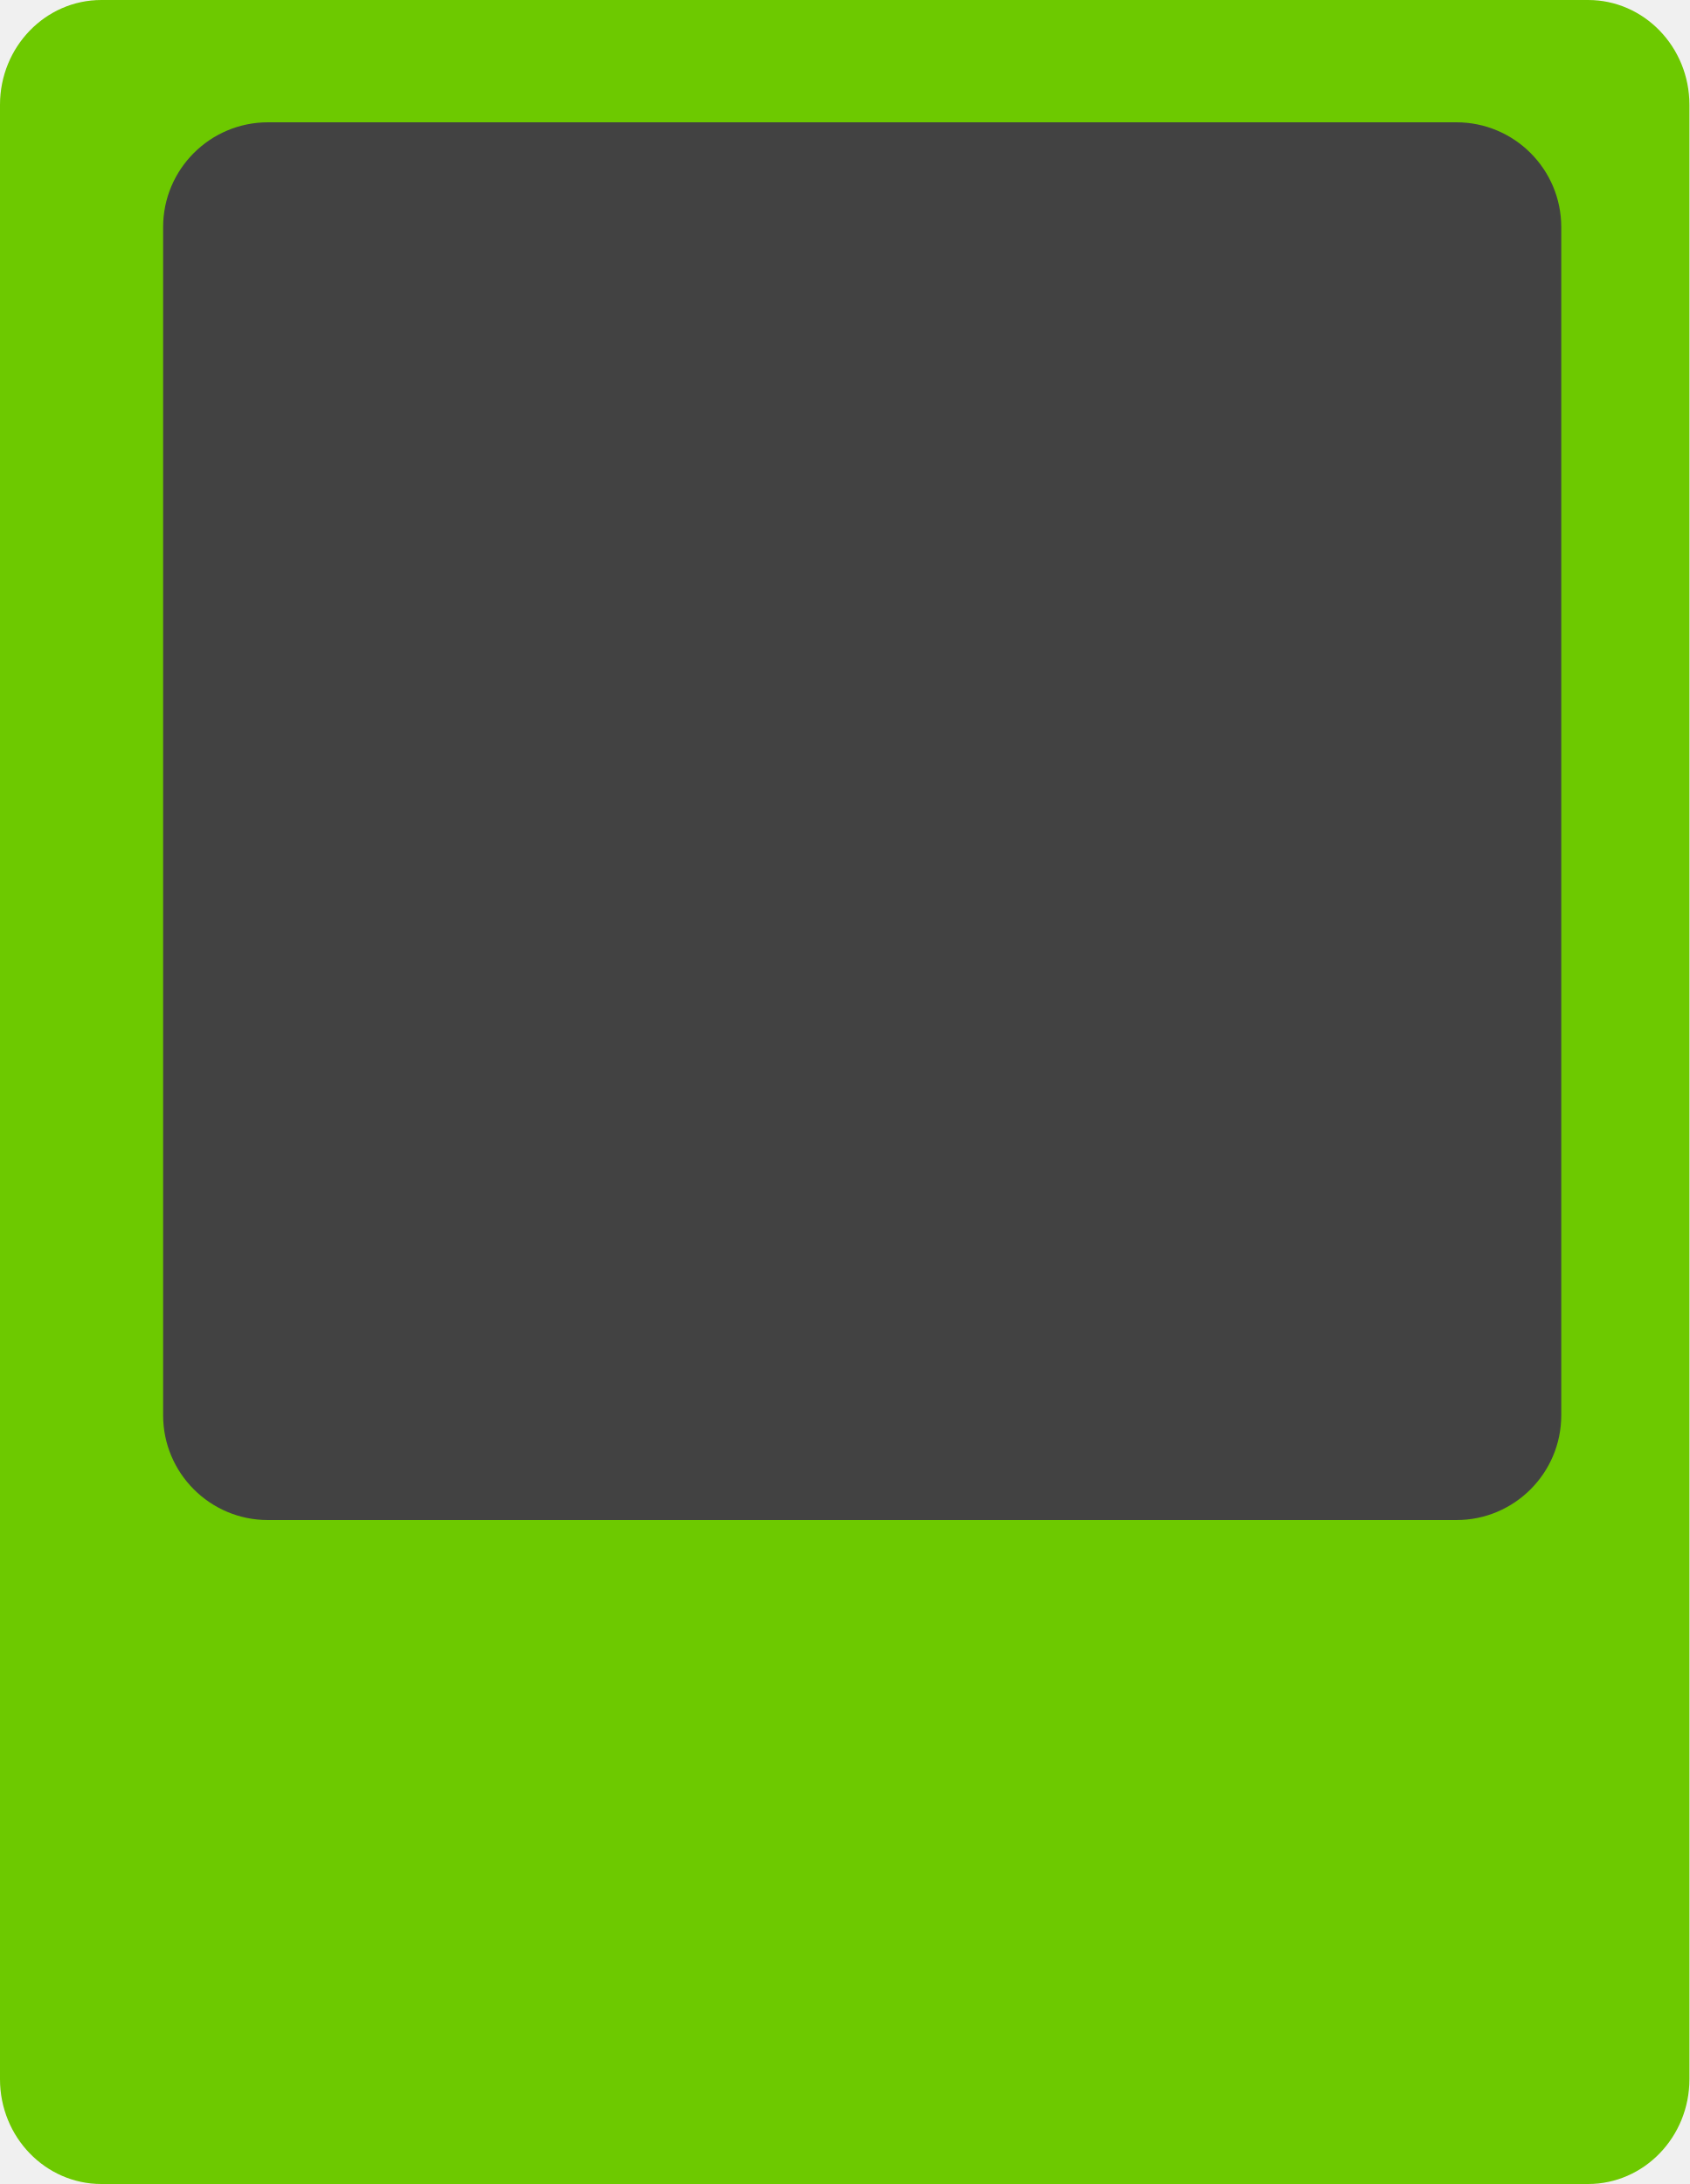
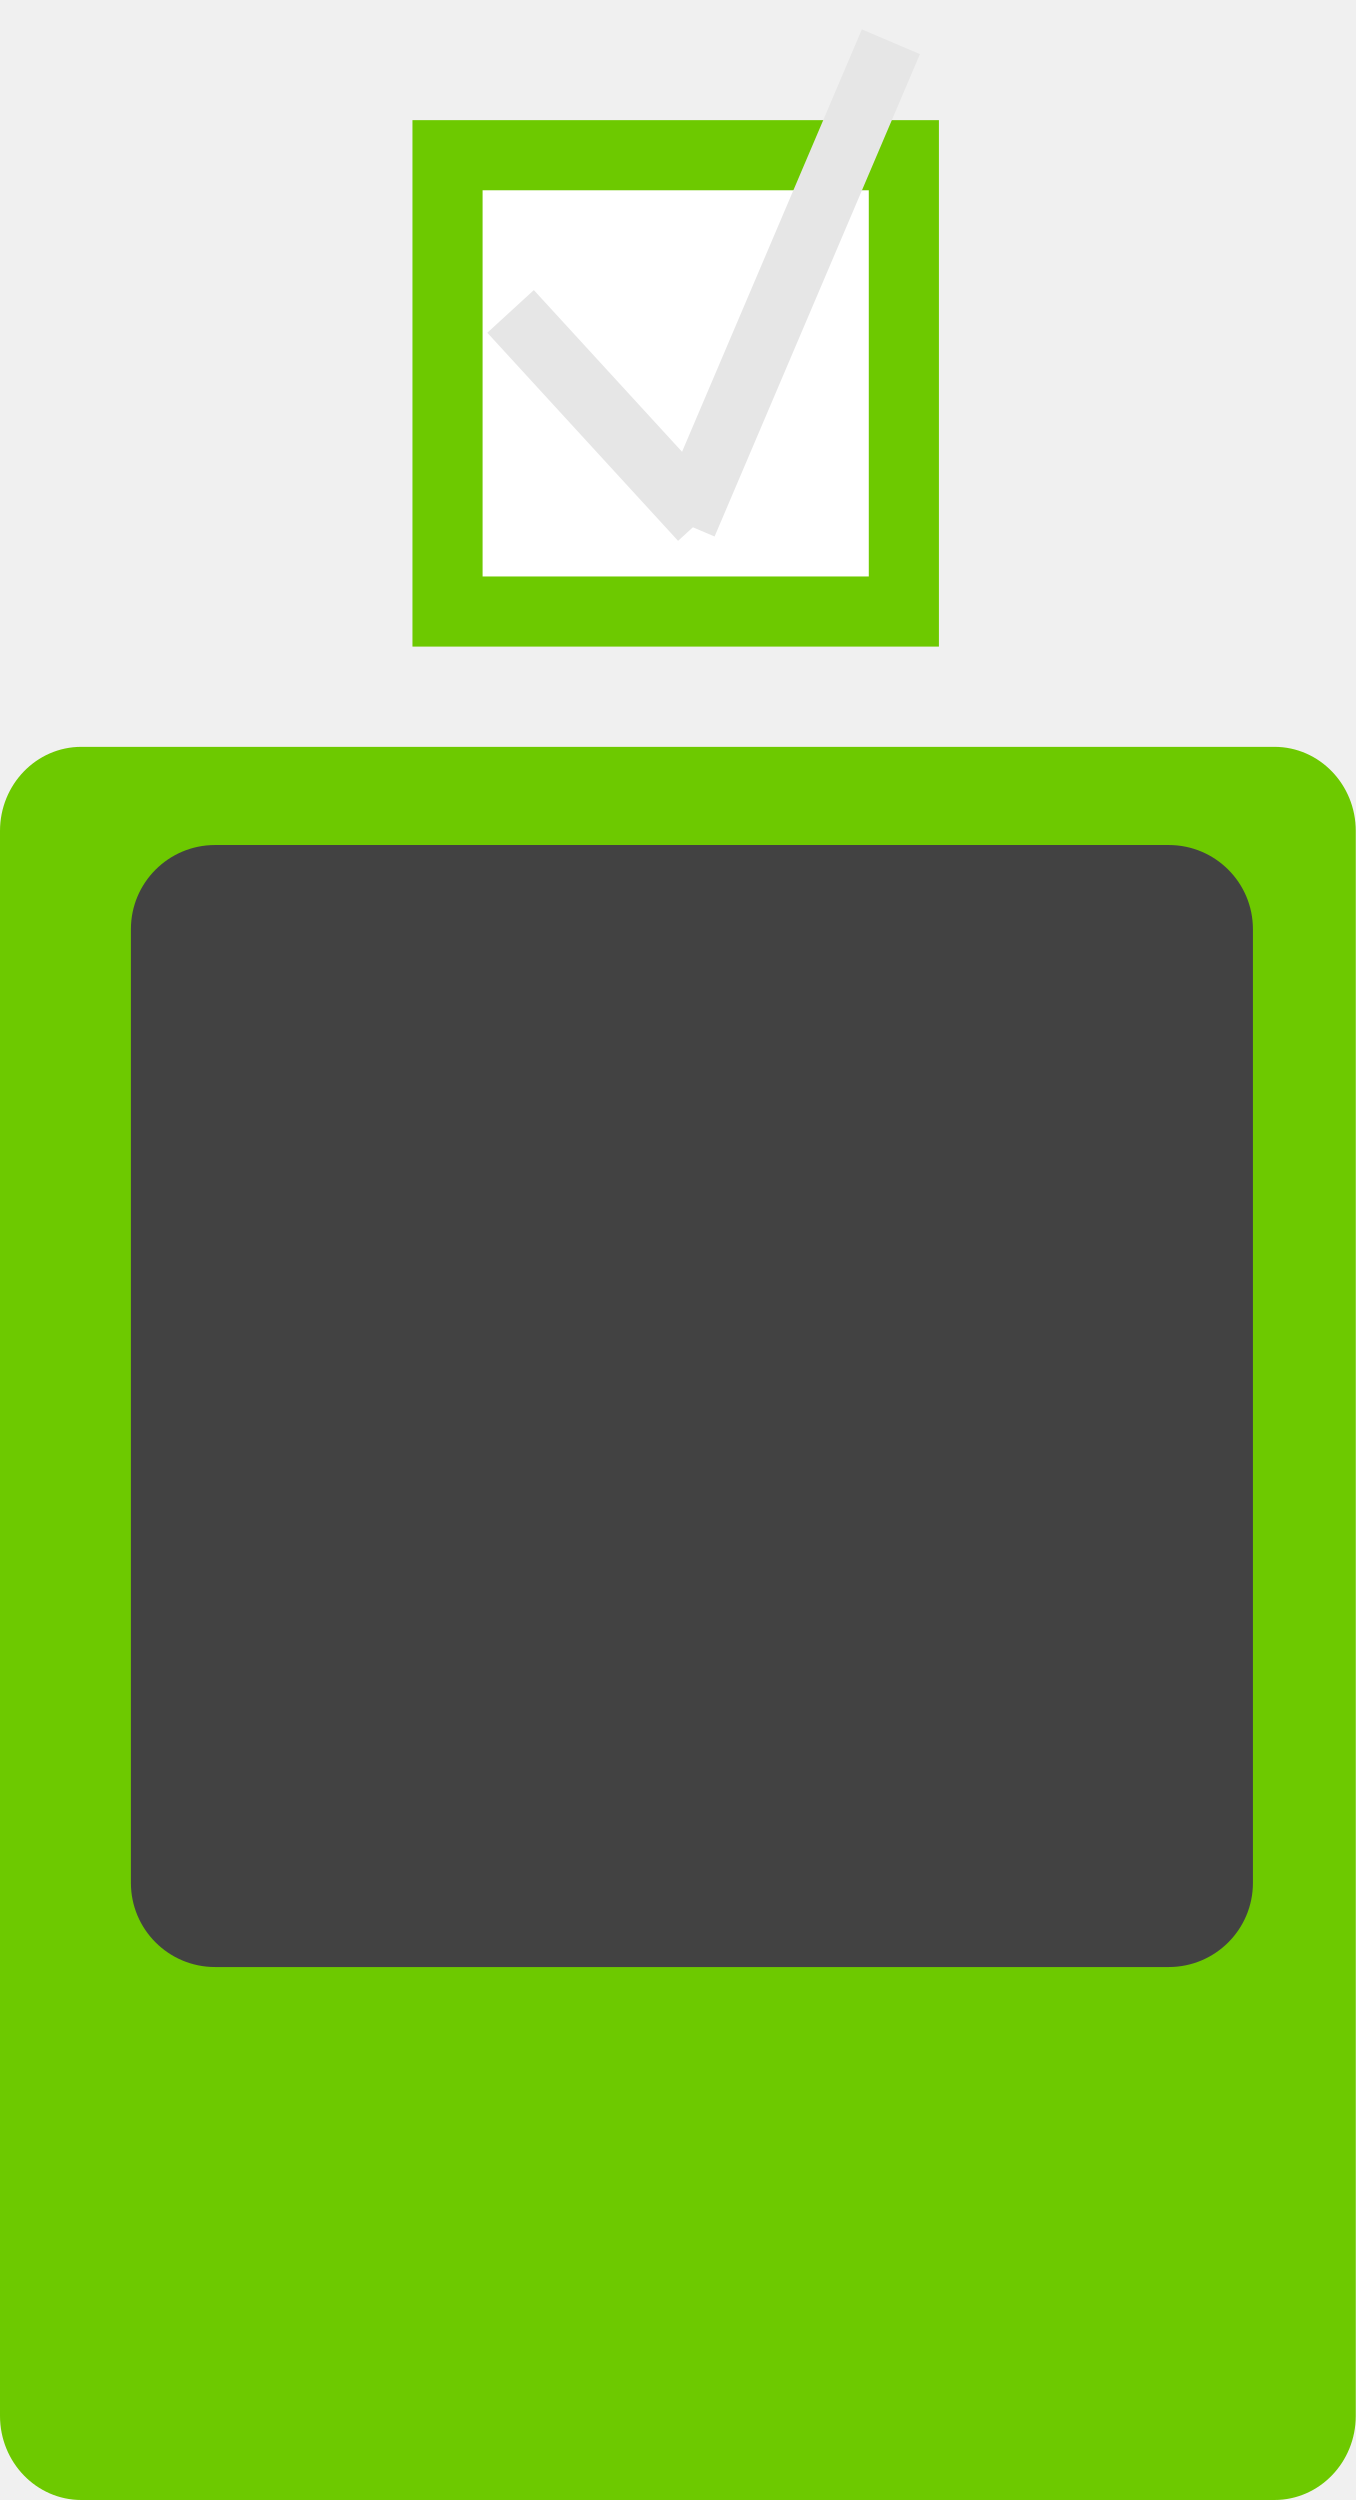
- <svg xmlns="http://www.w3.org/2000/svg" version="1.1" id="Layer_1" x="0px" y="0px" width="193.333px" height="250px" viewBox="0 0 193.333 250" enable-background="new 0 0 193.333 250" xml:space="preserve">
+ <svg xmlns="http://www.w3.org/2000/svg" version="1.1" id="Layer_1" x="0px" y="0px" width="193.333px" height="356.5px" viewBox="0 -106.5 193.333 356.5" enable-background="new 0 -106.5 193.333 356.5" xml:space="preserve">
  <g id="Layer_2_1_">
</g>
  <g id="Layer_1_1_">
-     <path fill="#6DC900" d="M193.333,238c0,6.627-5.193,12-11.6,12H11.6C5.193,250,0,244.627,0,238V12C0,5.373,5.193,0,11.6,0h170.133   c6.406,0,11.6,5.373,11.6,12V238z" />
+     <path fill="#6DC900" d="M193.333,238c0,6.627-5.191,12-11.6,12H11.6C5.193,250,0,244.627,0,238V12C0,5.373,5.193,0,11.6,0h170.133   c6.406,0,11.6,5.373,11.6,12V238L193.333,238z" />
    <path fill="#424242" d="M178.667,162c0,6.627-5.373,12-12,12h-136c-6.627,0-12-5.373-12-12V26c0-6.627,5.373-12,12-12h136   c6.627,0,12,5.373,12,12V162z" />
  </g>
+   <rect x="63.817" y="-84.367" fill="#FFFFFF" stroke="#6DC900" stroke-width="10" width="65.072" height="65.072" />
+   <line fill="none" stroke="#E6E6E6" stroke-width="9" x1="72.806" y1="-62.092" x2="100.01" y2="-32.416" />
+   <line fill="none" stroke="#E6E6E6" stroke-width="9" x1="97.758" y1="-31.755" x2="127.042" y2="-100.547" />
</svg>
